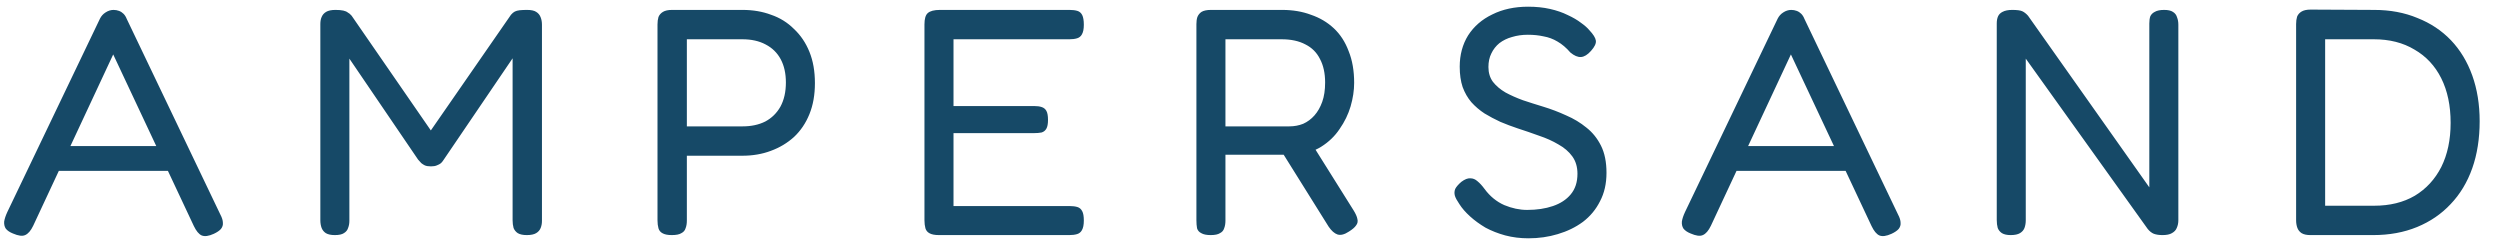
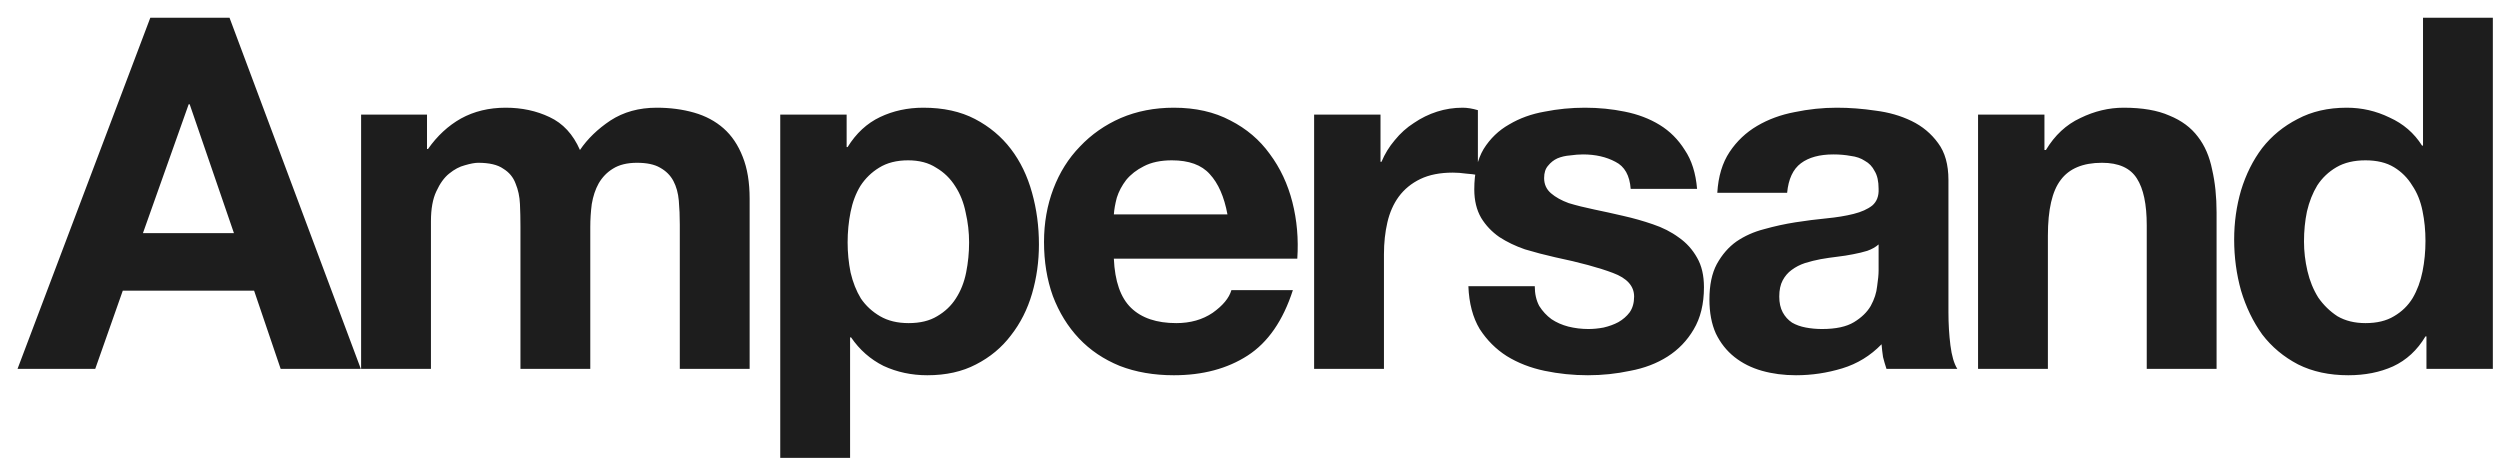
- <svg xmlns="http://www.w3.org/2000/svg" width="124" height="12" viewBox="0 0 124 12" fill="none">
-   <path d="M10.927 10.636C11.013 10.796 11.055 10.935 11.055 11.052C11.066 11.159 11.034 11.26 10.959 11.356C10.885 11.441 10.767 11.521 10.607 11.596C10.351 11.713 10.149 11.74 9.999 11.676C9.861 11.612 9.733 11.457 9.615 11.212L5.615 2.7L1.647 11.196C1.53 11.441 1.397 11.596 1.247 11.66C1.109 11.724 0.906 11.697 0.639 11.58C0.479 11.516 0.362 11.436 0.287 11.34C0.223 11.244 0.197 11.127 0.207 10.988C0.229 10.849 0.282 10.689 0.367 10.508L4.959 0.924C5.023 0.796 5.114 0.695 5.231 0.62C5.359 0.535 5.493 0.492 5.631 0.492C5.727 0.492 5.818 0.508 5.903 0.54C5.989 0.572 6.063 0.62 6.127 0.684C6.191 0.748 6.245 0.833 6.287 0.94L10.927 10.636ZM2.607 8.476L3.151 7.244H8.111L8.639 8.476H2.607ZM16.609 11.66C16.417 11.66 16.268 11.628 16.161 11.564C16.065 11.5 15.996 11.415 15.953 11.308C15.91 11.191 15.889 11.063 15.889 10.924V1.196C15.889 1.057 15.91 0.94 15.953 0.844C15.996 0.737 16.07 0.652 16.177 0.588C16.284 0.524 16.438 0.492 16.641 0.492C16.801 0.492 16.929 0.503 17.025 0.524C17.121 0.545 17.196 0.577 17.249 0.62C17.313 0.652 17.377 0.705 17.441 0.78L21.617 6.828H21.121L25.345 0.732C25.409 0.657 25.473 0.604 25.537 0.572C25.601 0.54 25.681 0.519 25.777 0.508C25.884 0.497 26.006 0.492 26.145 0.492C26.348 0.492 26.497 0.524 26.593 0.588C26.7 0.652 26.774 0.743 26.817 0.86C26.86 0.967 26.881 1.089 26.881 1.228V10.956C26.881 11.084 26.86 11.201 26.817 11.308C26.774 11.415 26.7 11.5 26.593 11.564C26.486 11.628 26.332 11.66 26.129 11.66C25.937 11.66 25.788 11.628 25.681 11.564C25.585 11.5 25.516 11.415 25.473 11.308C25.441 11.191 25.425 11.063 25.425 10.924V2.892L22.001 7.932C21.969 7.985 21.926 8.039 21.873 8.092C21.82 8.135 21.75 8.172 21.665 8.204C21.59 8.236 21.494 8.252 21.377 8.252C21.249 8.252 21.148 8.236 21.073 8.204C21.009 8.172 20.95 8.135 20.897 8.092C20.844 8.039 20.79 7.98 20.737 7.916L17.329 2.908V10.956C17.329 11.084 17.308 11.201 17.265 11.308C17.233 11.415 17.164 11.5 17.057 11.564C16.961 11.628 16.812 11.66 16.609 11.66ZM33.316 11.66C33.114 11.66 32.959 11.628 32.852 11.564C32.756 11.511 32.692 11.431 32.66 11.324C32.628 11.207 32.612 11.073 32.612 10.924V1.212C32.612 1.073 32.628 0.951 32.66 0.844C32.703 0.737 32.778 0.652 32.884 0.588C32.991 0.524 33.14 0.492 33.332 0.492H36.836C37.348 0.492 37.818 0.572 38.244 0.732C38.681 0.881 39.06 1.116 39.38 1.436C39.711 1.745 39.967 2.124 40.148 2.572C40.33 3.02 40.42 3.537 40.42 4.124C40.42 4.7 40.33 5.212 40.148 5.66C39.967 6.108 39.711 6.487 39.38 6.796C39.05 7.095 38.666 7.324 38.228 7.484C37.801 7.644 37.332 7.724 36.82 7.724H34.068V10.94C34.068 11.089 34.047 11.217 34.004 11.324C33.972 11.431 33.903 11.511 33.796 11.564C33.7 11.628 33.54 11.66 33.316 11.66ZM34.068 6.268H36.836C37.263 6.268 37.636 6.188 37.956 6.028C38.276 5.857 38.527 5.612 38.708 5.292C38.889 4.961 38.98 4.561 38.98 4.092C38.98 3.644 38.895 3.26 38.724 2.94C38.553 2.62 38.303 2.375 37.972 2.204C37.652 2.033 37.268 1.948 36.82 1.948H34.068V6.268ZM46.574 11.66C46.36 11.66 46.2 11.628 46.093 11.564C45.998 11.511 45.934 11.431 45.901 11.324C45.87 11.207 45.853 11.073 45.853 10.924V1.212C45.853 0.935 45.907 0.748 46.014 0.652C46.131 0.545 46.334 0.492 46.621 0.492H53.053C53.203 0.492 53.331 0.508 53.438 0.54C53.544 0.572 53.624 0.641 53.678 0.748C53.731 0.855 53.758 1.015 53.758 1.228C53.758 1.441 53.725 1.601 53.661 1.708C53.608 1.804 53.528 1.868 53.422 1.9C53.315 1.932 53.187 1.948 53.038 1.948H47.294V5.26H51.294C51.443 5.26 51.566 5.276 51.661 5.308C51.768 5.34 51.848 5.404 51.901 5.5C51.955 5.596 51.981 5.745 51.981 5.948C51.981 6.14 51.955 6.284 51.901 6.38C51.848 6.476 51.768 6.54 51.661 6.572C51.555 6.593 51.422 6.604 51.261 6.604H47.294V10.22H53.053C53.203 10.22 53.331 10.236 53.438 10.268C53.544 10.3 53.624 10.369 53.678 10.476C53.731 10.572 53.758 10.727 53.758 10.94C53.758 11.153 53.725 11.313 53.661 11.42C53.608 11.516 53.528 11.58 53.422 11.612C53.315 11.644 53.187 11.66 53.038 11.66H46.574ZM60.046 11.66C59.844 11.66 59.689 11.628 59.582 11.564C59.476 11.511 59.406 11.431 59.374 11.324C59.353 11.207 59.342 11.073 59.342 10.924V1.196C59.342 1.057 59.358 0.94 59.39 0.844C59.433 0.737 59.502 0.652 59.598 0.588C59.705 0.524 59.86 0.492 60.062 0.492H63.598C64.121 0.492 64.596 0.572 65.022 0.732C65.46 0.881 65.838 1.105 66.158 1.404C66.478 1.703 66.724 2.081 66.894 2.54C67.076 2.988 67.166 3.511 67.166 4.108C67.166 4.481 67.108 4.871 66.99 5.276C66.873 5.671 66.692 6.044 66.446 6.396C66.212 6.748 65.908 7.041 65.534 7.276C65.161 7.511 64.708 7.644 64.174 7.676H60.782V10.94C60.782 11.089 60.761 11.217 60.718 11.324C60.686 11.431 60.617 11.511 60.51 11.564C60.414 11.628 60.26 11.66 60.046 11.66ZM66.91 11.484C66.686 11.633 66.494 11.681 66.334 11.628C66.185 11.575 66.041 11.447 65.902 11.244L63.342 7.148L64.926 6.908L67.134 10.428C67.241 10.599 67.305 10.743 67.326 10.86C67.358 10.977 67.337 11.084 67.262 11.18C67.198 11.276 67.081 11.377 66.91 11.484ZM60.782 6.268H63.95C64.196 6.268 64.425 6.225 64.638 6.14C64.852 6.044 65.038 5.905 65.198 5.724C65.358 5.543 65.486 5.319 65.582 5.052C65.678 4.785 65.726 4.465 65.726 4.092C65.726 3.633 65.641 3.244 65.47 2.924C65.31 2.604 65.07 2.364 64.75 2.204C64.43 2.033 64.036 1.948 63.566 1.948H60.782V6.268ZM75.81 11.82C75.405 11.82 75.021 11.772 74.658 11.676C74.306 11.58 73.981 11.452 73.682 11.292C73.394 11.121 73.138 10.935 72.914 10.732C72.69 10.529 72.514 10.327 72.386 10.124C72.269 9.953 72.194 9.815 72.162 9.708C72.13 9.591 72.136 9.479 72.178 9.372C72.232 9.265 72.333 9.148 72.482 9.02C72.653 8.892 72.802 8.833 72.93 8.844C73.058 8.844 73.176 8.892 73.282 8.988C73.4 9.084 73.517 9.212 73.634 9.372C73.901 9.735 74.226 10.001 74.61 10.172C74.994 10.332 75.373 10.412 75.746 10.412C76.226 10.412 76.653 10.348 77.026 10.22C77.4 10.092 77.693 9.9 77.906 9.644C78.13 9.377 78.242 9.036 78.242 8.62C78.242 8.279 78.157 7.991 77.986 7.756C77.816 7.521 77.586 7.324 77.298 7.164C77.01 6.993 76.69 6.849 76.338 6.732C75.986 6.604 75.629 6.481 75.266 6.364C74.978 6.268 74.696 6.161 74.418 6.044C74.141 5.916 73.88 5.777 73.634 5.628C73.389 5.468 73.17 5.281 72.978 5.068C72.797 4.855 72.653 4.604 72.546 4.316C72.45 4.028 72.402 3.692 72.402 3.308C72.402 2.721 72.541 2.204 72.818 1.756C73.106 1.308 73.506 0.961 74.018 0.716C74.53 0.46 75.122 0.332 75.794 0.332C76.189 0.332 76.552 0.369 76.882 0.444C77.213 0.519 77.506 0.62 77.762 0.748C78.018 0.865 78.237 0.993 78.418 1.132C78.6 1.26 78.738 1.383 78.834 1.5C79.026 1.703 79.133 1.873 79.154 2.012C79.176 2.151 79.096 2.321 78.914 2.524C78.744 2.716 78.578 2.817 78.418 2.828C78.258 2.839 78.082 2.764 77.89 2.604C77.688 2.369 77.474 2.188 77.25 2.06C77.037 1.932 76.808 1.847 76.562 1.804C76.328 1.751 76.066 1.724 75.778 1.724C75.501 1.724 75.24 1.761 74.994 1.836C74.76 1.9 74.552 2.001 74.37 2.14C74.2 2.279 74.066 2.449 73.97 2.652C73.874 2.844 73.826 3.068 73.826 3.324C73.826 3.612 73.901 3.857 74.05 4.06C74.21 4.263 74.418 4.439 74.674 4.588C74.93 4.727 75.218 4.855 75.538 4.972C75.858 5.079 76.194 5.185 76.546 5.292C76.93 5.409 77.309 5.553 77.682 5.724C78.056 5.884 78.392 6.087 78.69 6.332C78.989 6.567 79.229 6.865 79.41 7.228C79.592 7.591 79.682 8.039 79.682 8.572C79.682 9.105 79.576 9.575 79.362 9.98C79.16 10.385 78.877 10.727 78.514 11.004C78.152 11.271 77.736 11.473 77.266 11.612C76.808 11.751 76.322 11.82 75.81 11.82ZM94.141 10.636C94.227 10.796 94.269 10.935 94.269 11.052C94.28 11.159 94.248 11.26 94.173 11.356C94.099 11.441 93.981 11.521 93.821 11.596C93.565 11.713 93.362 11.74 93.213 11.676C93.075 11.612 92.947 11.457 92.829 11.212L88.829 2.7L84.861 11.196C84.744 11.441 84.611 11.596 84.461 11.66C84.323 11.724 84.12 11.697 83.853 11.58C83.693 11.516 83.576 11.436 83.501 11.34C83.437 11.244 83.41 11.127 83.421 10.988C83.442 10.849 83.496 10.689 83.581 10.508L88.173 0.924C88.237 0.796 88.328 0.695 88.445 0.62C88.573 0.535 88.707 0.492 88.845 0.492C88.941 0.492 89.032 0.508 89.117 0.54C89.203 0.572 89.277 0.62 89.341 0.684C89.405 0.748 89.459 0.833 89.501 0.94L94.141 10.636ZM85.821 8.476L86.365 7.244H91.325L91.853 8.476H85.821ZM99.727 11.66C99.545 11.66 99.401 11.628 99.295 11.564C99.199 11.5 99.129 11.415 99.087 11.308C99.055 11.191 99.039 11.057 99.039 10.908V1.164C99.039 1.025 99.06 0.908 99.103 0.812C99.145 0.716 99.22 0.641 99.327 0.588C99.444 0.524 99.604 0.492 99.807 0.492C100.041 0.492 100.206 0.513 100.302 0.556C100.398 0.599 100.494 0.673 100.59 0.78L106.606 9.292V1.164C106.606 1.025 106.622 0.908 106.654 0.812C106.697 0.716 106.772 0.641 106.878 0.588C106.985 0.524 107.14 0.492 107.342 0.492C107.534 0.492 107.678 0.524 107.774 0.588C107.881 0.652 107.95 0.743 107.982 0.86C108.025 0.967 108.046 1.089 108.046 1.228V10.924C108.046 11.063 108.02 11.191 107.966 11.308C107.924 11.415 107.844 11.5 107.726 11.564C107.62 11.628 107.465 11.66 107.262 11.66C107.092 11.66 106.948 11.639 106.83 11.596C106.724 11.553 106.622 11.473 106.526 11.356L100.478 2.908V10.924C100.478 11.063 100.457 11.191 100.414 11.308C100.372 11.415 100.297 11.5 100.19 11.564C100.084 11.628 99.929 11.66 99.727 11.66ZM114.591 11.66C114.409 11.66 114.265 11.628 114.159 11.564C114.063 11.5 113.993 11.415 113.951 11.308C113.908 11.191 113.887 11.063 113.887 10.924V1.196C113.887 1.057 113.903 0.935 113.935 0.828C113.977 0.721 114.052 0.636 114.159 0.572C114.265 0.508 114.415 0.476 114.607 0.476L117.759 0.492C118.548 0.492 119.263 0.625 119.903 0.892C120.553 1.148 121.108 1.516 121.567 1.996C122.025 2.476 122.377 3.057 122.623 3.74C122.868 4.423 122.991 5.18 122.991 6.012C122.991 6.876 122.868 7.655 122.623 8.348C122.377 9.041 122.02 9.633 121.551 10.124C121.092 10.615 120.537 10.993 119.887 11.26C119.236 11.527 118.511 11.66 117.711 11.66H114.591ZM115.327 10.204H117.759C118.537 10.204 119.209 10.039 119.775 9.708C120.34 9.367 120.777 8.892 121.087 8.284C121.396 7.665 121.551 6.935 121.551 6.092C121.551 5.239 121.396 4.503 121.087 3.884C120.777 3.265 120.335 2.791 119.759 2.46C119.193 2.119 118.521 1.948 117.743 1.948H115.327V10.204Z" fill="#164967" />
+ <svg xmlns="http://www.w3.org/2000/svg" width="122" height="23" viewBox="0 0 122 23" fill="none">
+   <path d="M6.976 11.376H11.416L9.256 5.088H9.208L6.976 11.376ZM7.336 0.864H11.2L17.608 18H13.696L12.4 14.184H5.992L4.648 18H0.856L7.336 0.864ZM17.622 5.592H20.838V7.272H20.886C21.334 6.632 21.87 6.136 22.494 5.784C23.134 5.432 23.862 5.256 24.678 5.256C25.462 5.256 26.174 5.408 26.814 5.712C27.47 6.016 27.966 6.552 28.302 7.32C28.67 6.776 29.166 6.296 29.79 5.88C30.43 5.464 31.182 5.256 32.046 5.256C32.702 5.256 33.31 5.336 33.87 5.496C34.43 5.656 34.91 5.912 35.31 6.264C35.71 6.616 36.022 7.08 36.246 7.656C36.47 8.216 36.582 8.896 36.582 9.696V18H33.174V10.968C33.174 10.552 33.158 10.16 33.126 9.792C33.094 9.424 33.006 9.104 32.862 8.832C32.718 8.56 32.502 8.344 32.214 8.184C31.942 8.024 31.566 7.944 31.086 7.944C30.606 7.944 30.214 8.04 29.91 8.232C29.622 8.408 29.39 8.648 29.214 8.952C29.054 9.24 28.942 9.576 28.878 9.96C28.83 10.328 28.806 10.704 28.806 11.088V18H25.398V11.04C25.398 10.672 25.39 10.312 25.374 9.96C25.358 9.592 25.286 9.256 25.158 8.952C25.046 8.648 24.846 8.408 24.558 8.232C24.286 8.04 23.878 7.944 23.334 7.944C23.174 7.944 22.958 7.984 22.686 8.064C22.43 8.128 22.174 8.264 21.918 8.472C21.678 8.664 21.47 8.952 21.294 9.336C21.118 9.704 21.03 10.192 21.03 10.8V18H17.622V5.592ZM44.34 15.768C44.9 15.768 45.364 15.656 45.732 15.432C46.116 15.208 46.42 14.92 46.644 14.568C46.884 14.2 47.052 13.776 47.148 13.296C47.244 12.816 47.292 12.328 47.292 11.832C47.292 11.336 47.236 10.848 47.124 10.368C47.028 9.888 46.86 9.464 46.62 9.096C46.38 8.712 46.068 8.408 45.684 8.184C45.316 7.944 44.86 7.824 44.316 7.824C43.756 7.824 43.284 7.944 42.9 8.184C42.532 8.408 42.228 8.704 41.988 9.072C41.764 9.44 41.604 9.864 41.508 10.344C41.412 10.824 41.364 11.32 41.364 11.832C41.364 12.328 41.412 12.816 41.508 13.296C41.62 13.776 41.788 14.2 42.012 14.568C42.252 14.92 42.564 15.208 42.948 15.432C43.332 15.656 43.796 15.768 44.34 15.768ZM38.076 5.592H41.316V7.176H41.364C41.78 6.504 42.308 6.016 42.948 5.712C43.588 5.408 44.292 5.256 45.06 5.256C46.036 5.256 46.876 5.44 47.58 5.808C48.284 6.176 48.868 6.664 49.332 7.272C49.796 7.88 50.14 8.592 50.364 9.408C50.588 10.208 50.7 11.048 50.7 11.928C50.7 12.76 50.588 13.56 50.364 14.328C50.14 15.096 49.796 15.776 49.332 16.368C48.884 16.96 48.316 17.432 47.628 17.784C46.956 18.136 46.164 18.312 45.252 18.312C44.484 18.312 43.772 18.16 43.116 17.856C42.476 17.536 41.948 17.072 41.532 16.464H41.484V22.344H38.076V5.592ZM59.9 10.464C59.74 9.6 59.452 8.944 59.036 8.496C58.636 8.048 58.02 7.824 57.188 7.824C56.644 7.824 56.188 7.92 55.82 8.112C55.468 8.288 55.18 8.512 54.956 8.784C54.748 9.056 54.596 9.344 54.5 9.648C54.42 9.952 54.372 10.224 54.356 10.464H59.9ZM54.356 12.624C54.404 13.728 54.684 14.528 55.196 15.024C55.708 15.52 56.444 15.768 57.404 15.768C58.092 15.768 58.684 15.6 59.18 15.264C59.676 14.912 59.98 14.544 60.092 14.16H63.092C62.612 15.648 61.876 16.712 60.884 17.352C59.892 17.992 58.692 18.312 57.284 18.312C56.308 18.312 55.428 18.16 54.644 17.856C53.86 17.536 53.196 17.088 52.652 16.512C52.108 15.936 51.684 15.248 51.38 14.448C51.092 13.648 50.948 12.768 50.948 11.808C50.948 10.88 51.1 10.016 51.404 9.216C51.708 8.416 52.14 7.728 52.7 7.152C53.26 6.56 53.924 6.096 54.692 5.76C55.476 5.424 56.34 5.256 57.284 5.256C58.34 5.256 59.26 5.464 60.044 5.88C60.828 6.28 61.468 6.824 61.964 7.512C62.476 8.2 62.844 8.984 63.068 9.864C63.292 10.744 63.372 11.664 63.308 12.624H54.356ZM64.129 5.592H67.369V7.896H67.417C67.577 7.512 67.793 7.16 68.065 6.84C68.337 6.504 68.649 6.224 69.001 6C69.353 5.76 69.729 5.576 70.129 5.448C70.529 5.32 70.945 5.256 71.377 5.256C71.601 5.256 71.849 5.296 72.121 5.376V8.544C71.961 8.512 71.769 8.488 71.545 8.472C71.321 8.44 71.105 8.424 70.897 8.424C70.273 8.424 69.745 8.528 69.313 8.736C68.881 8.944 68.529 9.232 68.257 9.6C68.001 9.952 67.817 10.368 67.705 10.848C67.593 11.328 67.537 11.848 67.537 12.408V18H64.129V5.592ZM74.897 13.968C74.897 14.336 74.969 14.656 75.113 14.928C75.273 15.184 75.473 15.4 75.713 15.576C75.953 15.736 76.225 15.856 76.529 15.936C76.849 16.016 77.177 16.056 77.513 16.056C77.753 16.056 78.001 16.032 78.257 15.984C78.529 15.92 78.769 15.832 78.977 15.72C79.201 15.592 79.385 15.432 79.529 15.24C79.673 15.032 79.745 14.776 79.745 14.472C79.745 13.96 79.401 13.576 78.713 13.32C78.041 13.064 77.097 12.808 75.881 12.552C75.385 12.44 74.897 12.312 74.417 12.168C73.953 12.008 73.537 11.808 73.169 11.568C72.801 11.312 72.505 11 72.281 10.632C72.057 10.248 71.945 9.784 71.945 9.24C71.945 8.44 72.097 7.784 72.401 7.272C72.721 6.76 73.137 6.36 73.649 6.072C74.161 5.768 74.737 5.56 75.377 5.448C76.017 5.32 76.673 5.256 77.345 5.256C78.017 5.256 78.665 5.32 79.289 5.448C79.929 5.576 80.497 5.792 80.993 6.096C81.489 6.4 81.897 6.808 82.217 7.32C82.553 7.816 82.753 8.448 82.817 9.216H79.577C79.529 8.56 79.281 8.12 78.833 7.896C78.385 7.656 77.857 7.536 77.249 7.536C77.057 7.536 76.849 7.552 76.625 7.584C76.401 7.6 76.193 7.648 76.001 7.728C75.825 7.808 75.673 7.928 75.545 8.088C75.417 8.232 75.353 8.432 75.353 8.688C75.353 8.992 75.465 9.24 75.689 9.432C75.913 9.624 76.201 9.784 76.553 9.912C76.921 10.024 77.337 10.128 77.801 10.224C78.265 10.32 78.737 10.424 79.217 10.536C79.713 10.648 80.193 10.784 80.657 10.944C81.137 11.104 81.561 11.32 81.929 11.592C82.297 11.848 82.593 12.176 82.817 12.576C83.041 12.96 83.153 13.44 83.153 14.016C83.153 14.832 82.985 15.52 82.649 16.08C82.329 16.624 81.905 17.064 81.377 17.4C80.849 17.736 80.241 17.968 79.553 18.096C78.881 18.24 78.193 18.312 77.489 18.312C76.769 18.312 76.065 18.24 75.377 18.096C74.689 17.952 74.073 17.712 73.529 17.376C73.001 17.04 72.561 16.6 72.209 16.056C71.873 15.496 71.689 14.8 71.657 13.968H74.897ZM83.804 9.408C83.852 8.608 84.052 7.944 84.404 7.416C84.756 6.888 85.204 6.464 85.748 6.144C86.292 5.824 86.9 5.6 87.572 5.472C88.26 5.328 88.948 5.256 89.636 5.256C90.26 5.256 90.892 5.304 91.532 5.4C92.172 5.48 92.756 5.648 93.284 5.904C93.812 6.16 94.244 6.52 94.58 6.984C94.916 7.432 95.084 8.032 95.084 8.784V15.24C95.084 15.8 95.116 16.336 95.18 16.848C95.244 17.36 95.356 17.744 95.516 18H92.06C91.996 17.808 91.94 17.616 91.892 17.424C91.86 17.216 91.836 17.008 91.82 16.8C91.276 17.36 90.636 17.752 89.9 17.976C89.164 18.2 88.412 18.312 87.644 18.312C87.052 18.312 86.5 18.24 85.988 18.096C85.476 17.952 85.028 17.728 84.644 17.424C84.26 17.12 83.956 16.736 83.732 16.272C83.524 15.808 83.42 15.256 83.42 14.616C83.42 13.912 83.54 13.336 83.78 12.888C84.036 12.424 84.356 12.056 84.74 11.784C85.14 11.512 85.588 11.312 86.084 11.184C86.596 11.04 87.108 10.928 87.62 10.848C88.132 10.768 88.636 10.704 89.132 10.656C89.628 10.608 90.068 10.536 90.452 10.44C90.836 10.344 91.14 10.208 91.364 10.032C91.588 9.84 91.692 9.568 91.676 9.216C91.676 8.848 91.612 8.56 91.484 8.352C91.372 8.128 91.212 7.96 91.004 7.848C90.812 7.72 90.58 7.64 90.308 7.608C90.052 7.56 89.772 7.536 89.468 7.536C88.796 7.536 88.268 7.68 87.884 7.968C87.5 8.256 87.276 8.736 87.212 9.408H83.804ZM91.676 11.928C91.532 12.056 91.348 12.16 91.124 12.24C90.916 12.304 90.684 12.36 90.428 12.408C90.188 12.456 89.932 12.496 89.66 12.528C89.388 12.56 89.116 12.6 88.844 12.648C88.588 12.696 88.332 12.76 88.076 12.84C87.836 12.92 87.62 13.032 87.428 13.176C87.252 13.304 87.108 13.472 86.996 13.68C86.884 13.888 86.828 14.152 86.828 14.472C86.828 14.776 86.884 15.032 86.996 15.24C87.108 15.448 87.26 15.616 87.452 15.744C87.644 15.856 87.868 15.936 88.124 15.984C88.38 16.032 88.644 16.056 88.916 16.056C89.588 16.056 90.108 15.944 90.476 15.72C90.844 15.496 91.116 15.232 91.292 14.928C91.468 14.608 91.572 14.288 91.604 13.968C91.652 13.648 91.676 13.392 91.676 13.2V11.928ZM96.529 5.592H99.769V7.32H99.841C100.273 6.6 100.833 6.08 101.521 5.76C102.209 5.424 102.913 5.256 103.633 5.256C104.545 5.256 105.289 5.384 105.865 5.64C106.457 5.88 106.921 6.224 107.257 6.672C107.593 7.104 107.825 7.64 107.953 8.28C108.097 8.904 108.169 9.6 108.169 10.368V18H104.761V10.992C104.761 9.968 104.601 9.208 104.281 8.712C103.961 8.2 103.393 7.944 102.577 7.944C101.649 7.944 100.977 8.224 100.561 8.784C100.145 9.328 99.937 10.232 99.937 11.496V18H96.529V5.592ZM118.363 11.76C118.363 11.248 118.315 10.76 118.219 10.296C118.123 9.816 117.955 9.4 117.715 9.048C117.491 8.68 117.195 8.384 116.827 8.16C116.459 7.936 115.995 7.824 115.435 7.824C114.875 7.824 114.403 7.936 114.019 8.16C113.635 8.384 113.323 8.68 113.083 9.048C112.859 9.416 112.691 9.84 112.579 10.32C112.483 10.784 112.435 11.272 112.435 11.784C112.435 12.264 112.491 12.744 112.603 13.224C112.715 13.704 112.891 14.136 113.131 14.52C113.387 14.888 113.699 15.192 114.067 15.432C114.451 15.656 114.907 15.768 115.435 15.768C115.995 15.768 116.459 15.656 116.827 15.432C117.211 15.208 117.515 14.912 117.739 14.544C117.963 14.16 118.123 13.728 118.219 13.248C118.315 12.768 118.363 12.272 118.363 11.76ZM118.411 16.416H118.363C117.963 17.088 117.435 17.576 116.779 17.88C116.139 18.168 115.411 18.312 114.595 18.312C113.667 18.312 112.851 18.136 112.147 17.784C111.443 17.416 110.859 16.928 110.395 16.32C109.947 15.696 109.603 14.984 109.363 14.184C109.139 13.384 109.027 12.552 109.027 11.688C109.027 10.856 109.139 10.056 109.363 9.288C109.603 8.504 109.947 7.816 110.395 7.224C110.859 6.632 111.435 6.16 112.123 5.808C112.811 5.44 113.611 5.256 114.523 5.256C115.259 5.256 115.955 5.416 116.611 5.736C117.283 6.04 117.811 6.496 118.195 7.104H118.243V0.864H121.651V18H118.411V16.416Z" fill="#1D1D1D" />
</svg>
